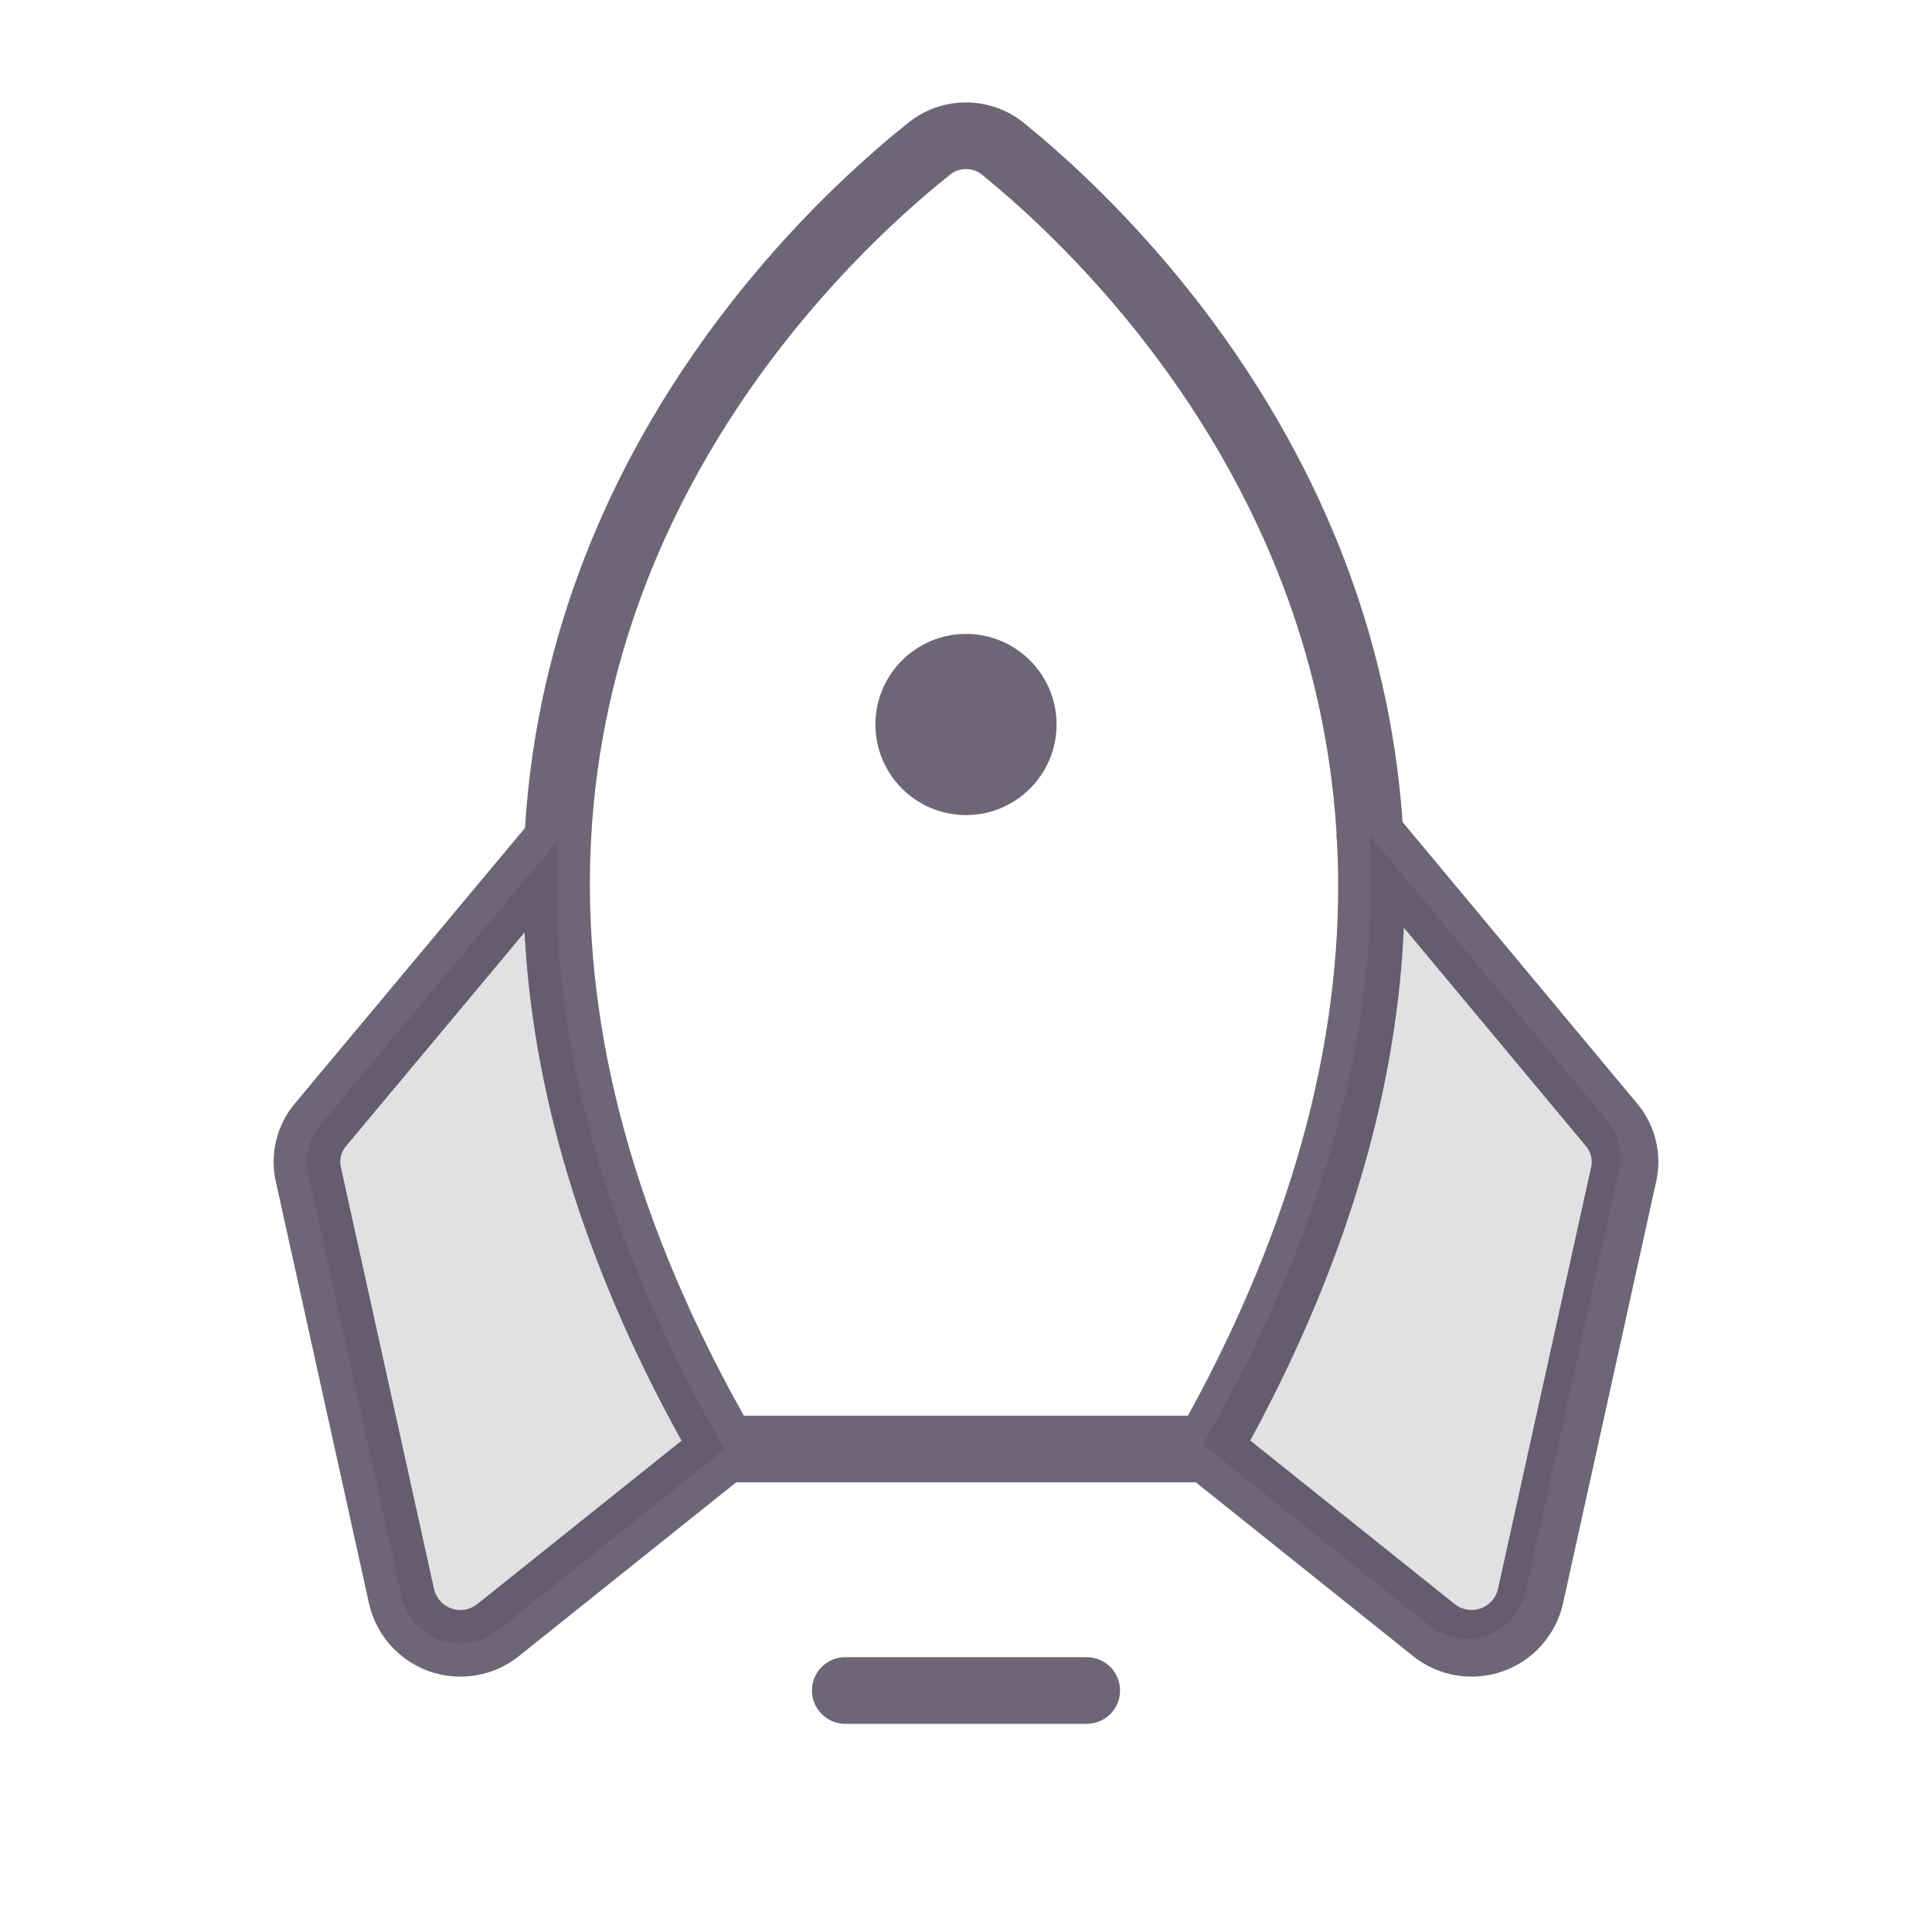
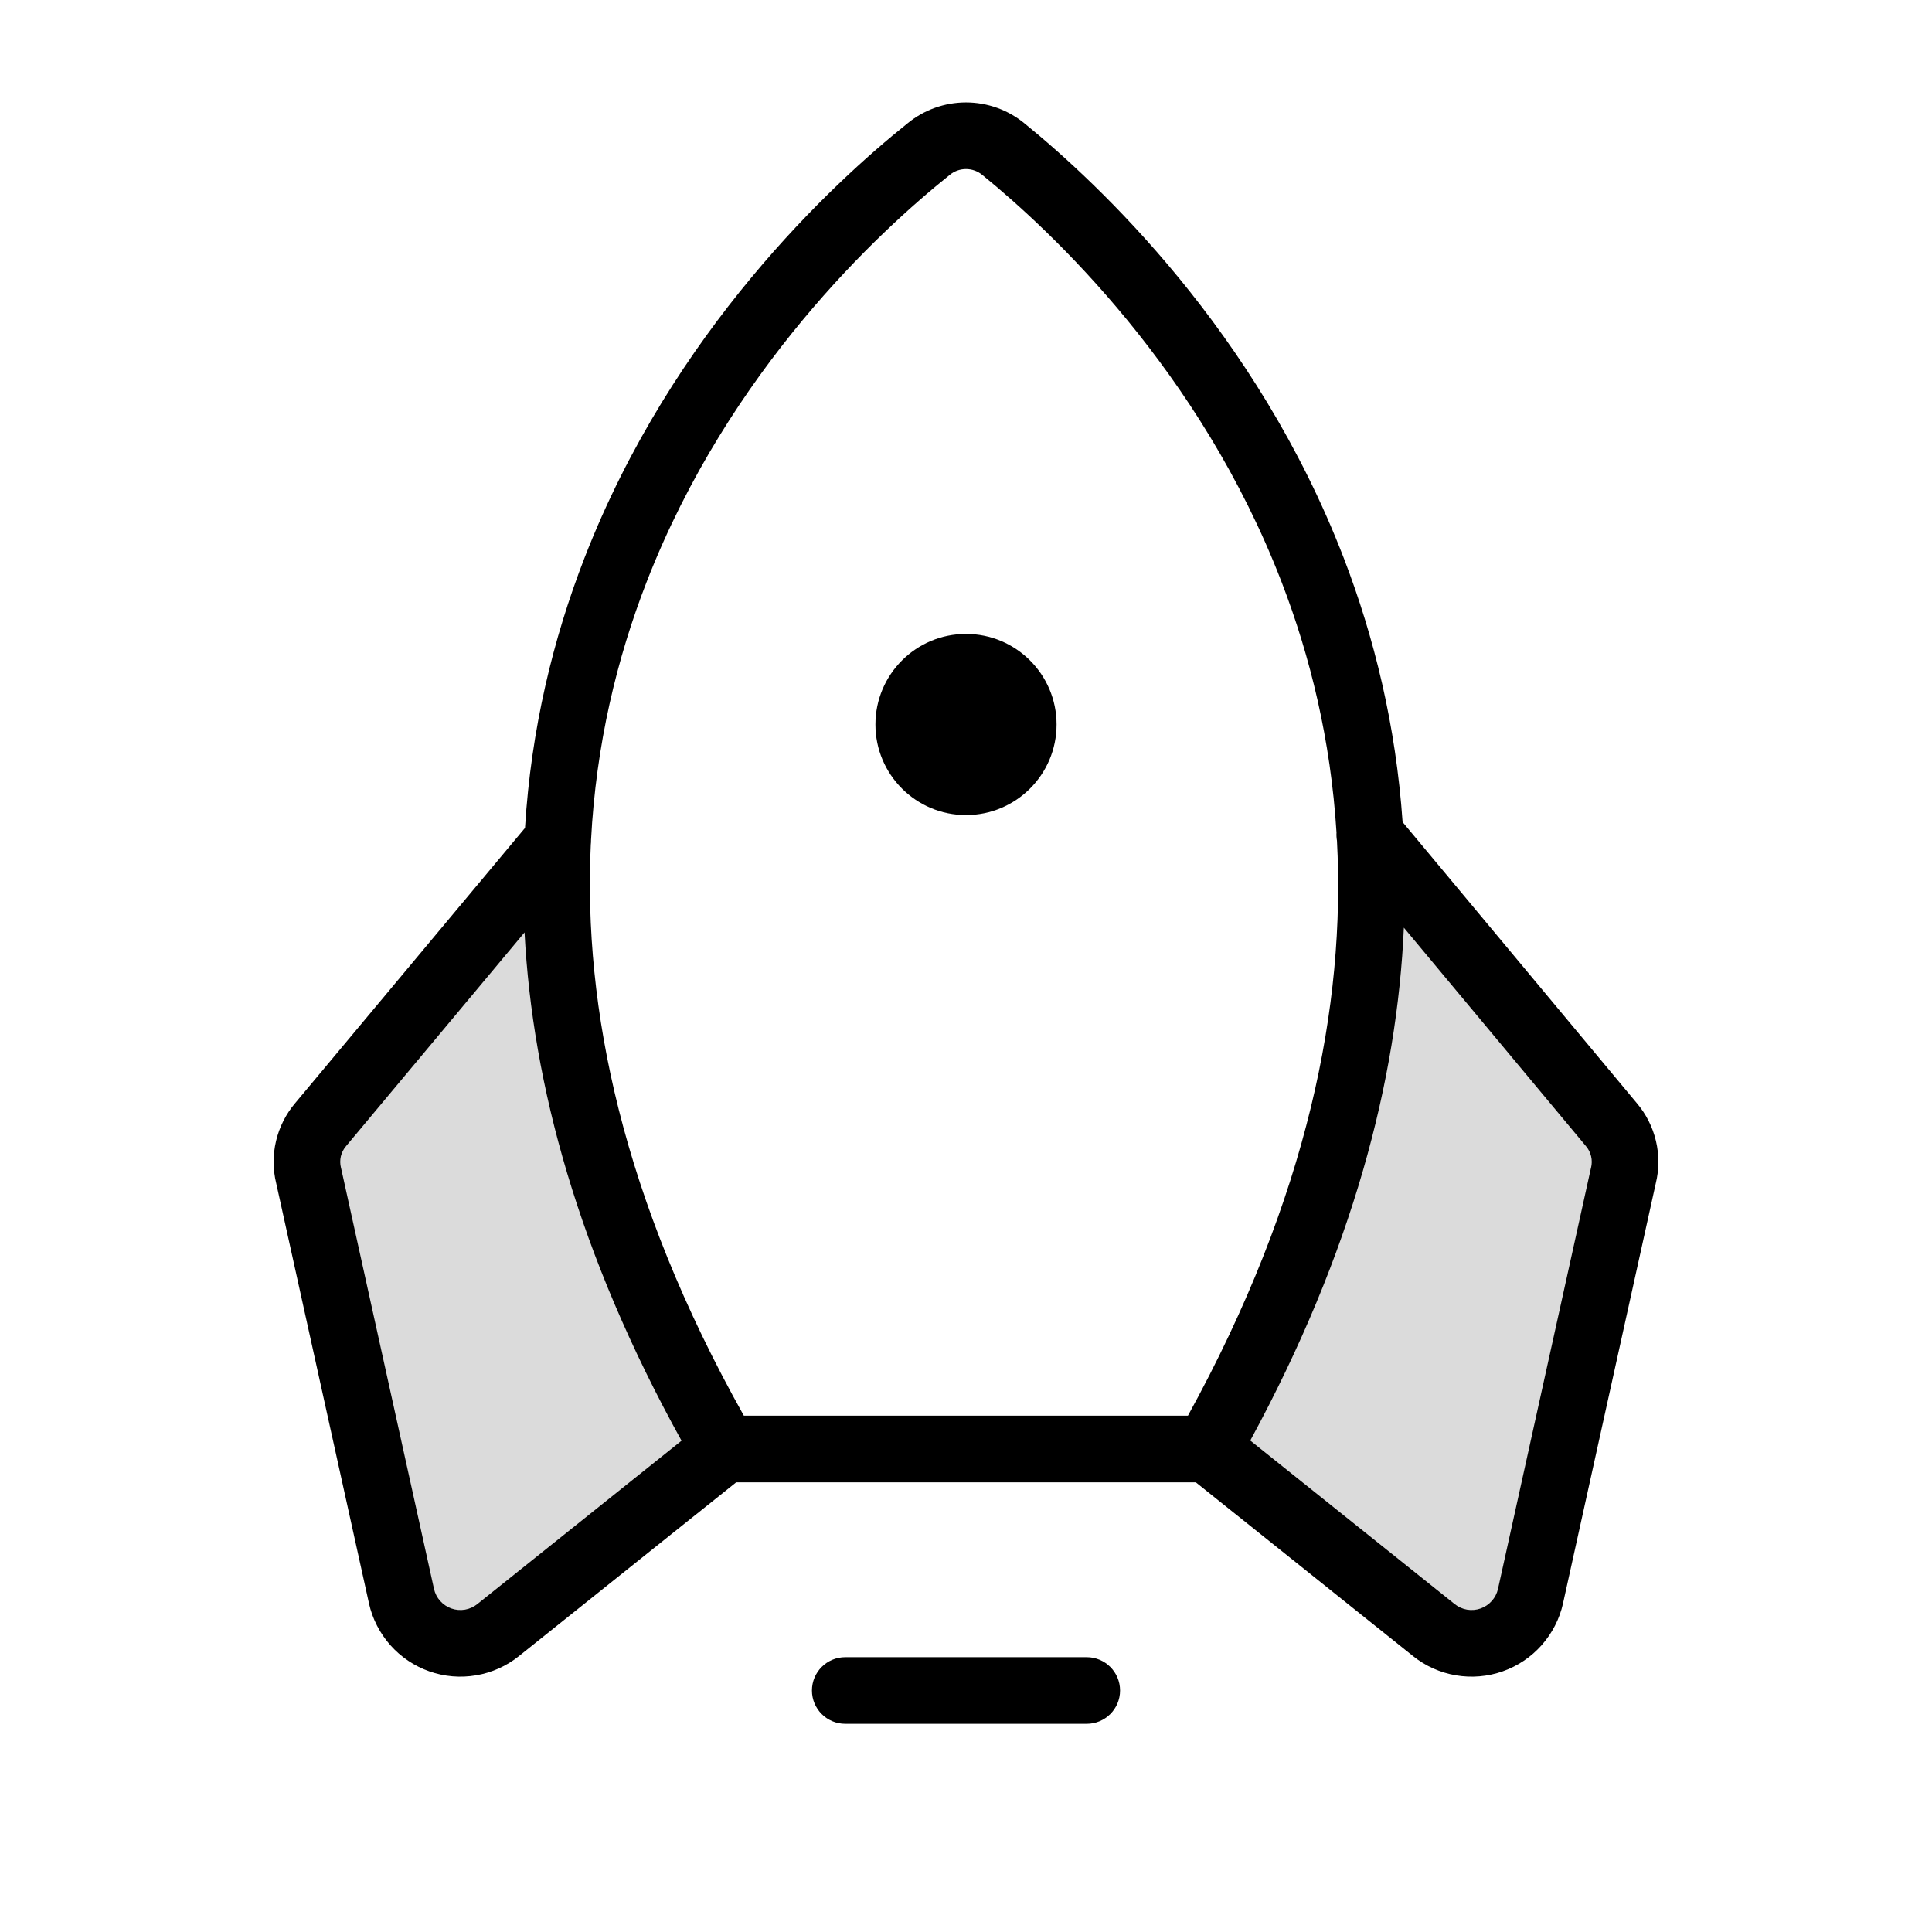
<svg xmlns="http://www.w3.org/2000/svg" width="58" height="58" viewBox="0 0 58 58" fill="none">
  <g id="Rocket">
-     <path id="Union" opacity="0.2" fill-rule="evenodd" clip-rule="evenodd" d="M48.235 33.622L41.121 25.081C41.393 30.314 40.102 36.409 36.114 43.364L42.911 48.802C43.153 48.994 43.439 49.121 43.744 49.171C44.048 49.221 44.361 49.192 44.651 49.088C44.941 48.984 45.2 48.807 45.404 48.574C45.606 48.342 45.747 48.061 45.811 47.76L48.598 35.163C48.665 34.895 48.667 34.616 48.604 34.348C48.541 34.08 48.414 33.831 48.235 33.622ZM9.629 33.758L16.743 25.239C16.471 30.473 17.762 36.567 21.75 43.5L14.953 48.938C14.713 49.13 14.428 49.257 14.125 49.309C13.822 49.36 13.511 49.333 13.221 49.231C12.931 49.13 12.671 48.956 12.467 48.726C12.263 48.496 12.12 48.218 12.053 47.918L9.266 35.298C9.199 35.032 9.197 34.752 9.26 34.484C9.323 34.216 9.45 33.967 9.629 33.758Z" fill="#2E263D" fill-opacity="0.7" />
-     <path id="Union_2" fill-rule="evenodd" clip-rule="evenodd" d="M27.235 3.711C27.731 3.3 28.355 3.075 29 3.075C29.646 3.075 30.271 3.301 30.768 3.714C32.965 5.502 37.719 9.939 40.344 16.761C41.255 19.13 41.905 21.774 42.107 24.679L49.135 33.113C49.416 33.442 49.614 33.834 49.713 34.255C49.812 34.673 49.81 35.109 49.707 35.527L46.923 48.134L46.923 48.137C46.818 48.602 46.597 49.033 46.28 49.39C45.964 49.747 45.561 50.017 45.111 50.175C44.661 50.333 44.178 50.374 43.708 50.294C43.238 50.215 42.795 50.017 42.423 49.719L42.422 49.718L35.899 44.5H22.101L15.578 49.718L15.577 49.719C15.205 50.017 14.762 50.215 14.292 50.294C13.822 50.374 13.339 50.333 12.889 50.175C12.439 50.017 12.037 49.747 11.72 49.39C11.403 49.033 11.182 48.602 11.077 48.137L11.077 48.134L8.293 35.527C8.19 35.109 8.188 34.673 8.287 34.255C8.386 33.834 8.584 33.442 8.865 33.112L15.761 24.855C15.944 21.877 16.607 19.17 17.547 16.749C20.197 9.925 25.013 5.49 27.235 3.711ZM40.137 25.239C40.123 25.157 40.118 25.075 40.123 24.993C39.949 22.213 39.334 19.705 38.477 17.479C36.028 11.114 31.566 6.942 29.502 5.262L29.492 5.254L29.492 5.254C29.354 5.138 29.18 5.075 29 5.075C28.82 5.075 28.646 5.138 28.508 5.254L28.492 5.267C26.405 6.936 21.884 11.107 19.411 17.473C18.522 19.762 17.892 22.349 17.743 25.224C17.744 25.267 17.741 25.311 17.736 25.354C17.508 30.253 18.677 35.984 22.331 42.5H35.663C39.271 35.933 40.398 30.163 40.137 25.239ZM47.603 34.398L42.145 27.849C41.943 32.435 40.608 37.584 37.534 43.246L43.671 48.156C43.779 48.242 43.907 48.3 44.042 48.323C44.178 48.346 44.318 48.334 44.448 48.288C44.578 48.242 44.694 48.164 44.785 48.061C44.877 47.959 44.941 47.834 44.971 47.7L44.971 47.699L47.757 35.083L47.76 35.068L47.764 35.055C47.792 34.943 47.793 34.825 47.766 34.713C47.74 34.601 47.687 34.496 47.612 34.409L47.603 34.398L47.603 34.398ZM15.747 27.992L10.396 34.399L10.388 34.409L10.388 34.409C10.313 34.496 10.26 34.601 10.233 34.713C10.207 34.825 10.208 34.943 10.236 35.055C10.239 35.064 10.241 35.073 10.243 35.083L13.029 47.699L13.029 47.7C13.059 47.834 13.123 47.959 13.214 48.061C13.306 48.164 13.422 48.242 13.552 48.288C13.682 48.334 13.822 48.346 13.958 48.323C14.093 48.3 14.221 48.242 14.329 48.156L20.46 43.251C17.357 37.647 15.985 32.544 15.747 27.992ZM24.375 50.75C24.375 50.198 24.823 49.75 25.375 49.75H32.625C33.177 49.75 33.625 50.198 33.625 50.75C33.625 51.302 33.177 51.75 32.625 51.75H25.375C24.823 51.75 24.375 51.302 24.375 50.75ZM31.719 21.75C31.719 23.252 30.502 24.469 29 24.469C27.498 24.469 26.281 23.252 26.281 21.75C26.281 20.249 27.498 19.031 29 19.031C30.502 19.031 31.719 20.249 31.719 21.75Z" fill="#2E263D" fill-opacity="0.7" />
+     <path id="Union" opacity="0.2" fill-rule="evenodd" clip-rule="evenodd" d="M48.235 33.622L41.121 25.081C41.393 30.314 40.102 36.409 36.114 43.364L42.911 48.802C43.153 48.994 43.439 49.121 43.744 49.171C44.048 49.221 44.361 49.192 44.651 49.088C44.941 48.984 45.2 48.807 45.404 48.574C45.606 48.342 45.747 48.061 45.811 47.76L48.598 35.163C48.665 34.895 48.667 34.616 48.604 34.348C48.541 34.08 48.414 33.831 48.235 33.622ZM9.629 33.758L16.743 25.239C16.471 30.473 17.762 36.567 21.75 43.5L14.953 48.938C14.713 49.13 14.428 49.257 14.125 49.309C13.822 49.36 13.511 49.333 13.221 49.231C12.931 49.13 12.671 48.956 12.467 48.726C12.263 48.496 12.12 48.218 12.053 47.918L9.266 35.298C9.199 35.032 9.197 34.752 9.26 34.484C9.323 34.216 9.45 33.967 9.629 33.758Z" fill="currentColor" fill-opacity="0.7" />
+     <path id="Union_2" fill-rule="evenodd" clip-rule="evenodd" d="M27.235 3.711C27.731 3.3 28.355 3.075 29 3.075C29.646 3.075 30.271 3.301 30.768 3.714C32.965 5.502 37.719 9.939 40.344 16.761C41.255 19.13 41.905 21.774 42.107 24.679L49.135 33.113C49.416 33.442 49.614 33.834 49.713 34.255C49.812 34.673 49.81 35.109 49.707 35.527L46.923 48.134L46.923 48.137C46.818 48.602 46.597 49.033 46.28 49.39C45.964 49.747 45.561 50.017 45.111 50.175C44.661 50.333 44.178 50.374 43.708 50.294C43.238 50.215 42.795 50.017 42.423 49.719L42.422 49.718L35.899 44.5H22.101L15.578 49.718L15.577 49.719C15.205 50.017 14.762 50.215 14.292 50.294C13.822 50.374 13.339 50.333 12.889 50.175C12.439 50.017 12.037 49.747 11.72 49.39C11.403 49.033 11.182 48.602 11.077 48.137L11.077 48.134L8.293 35.527C8.19 35.109 8.188 34.673 8.287 34.255C8.386 33.834 8.584 33.442 8.865 33.112L15.761 24.855C15.944 21.877 16.607 19.17 17.547 16.749C20.197 9.925 25.013 5.49 27.235 3.711ZM40.137 25.239C40.123 25.157 40.118 25.075 40.123 24.993C39.949 22.213 39.334 19.705 38.477 17.479C36.028 11.114 31.566 6.942 29.502 5.262L29.492 5.254L29.492 5.254C29.354 5.138 29.18 5.075 29 5.075C28.82 5.075 28.646 5.138 28.508 5.254L28.492 5.267C26.405 6.936 21.884 11.107 19.411 17.473C18.522 19.762 17.892 22.349 17.743 25.224C17.744 25.267 17.741 25.311 17.736 25.354C17.508 30.253 18.677 35.984 22.331 42.5H35.663C39.271 35.933 40.398 30.163 40.137 25.239ZM47.603 34.398L42.145 27.849C41.943 32.435 40.608 37.584 37.534 43.246L43.671 48.156C43.779 48.242 43.907 48.3 44.042 48.323C44.178 48.346 44.318 48.334 44.448 48.288C44.578 48.242 44.694 48.164 44.785 48.061C44.877 47.959 44.941 47.834 44.971 47.7L44.971 47.699L47.757 35.083L47.76 35.068L47.764 35.055C47.792 34.943 47.793 34.825 47.766 34.713C47.74 34.601 47.687 34.496 47.612 34.409L47.603 34.398L47.603 34.398ZM15.747 27.992L10.396 34.399L10.388 34.409L10.388 34.409C10.313 34.496 10.26 34.601 10.233 34.713C10.207 34.825 10.208 34.943 10.236 35.055C10.239 35.064 10.241 35.073 10.243 35.083L13.029 47.699L13.029 47.7C13.059 47.834 13.123 47.959 13.214 48.061C13.306 48.164 13.422 48.242 13.552 48.288C13.682 48.334 13.822 48.346 13.958 48.323C14.093 48.3 14.221 48.242 14.329 48.156L20.46 43.251C17.357 37.647 15.985 32.544 15.747 27.992ZM24.375 50.75C24.375 50.198 24.823 49.75 25.375 49.75H32.625C33.177 49.75 33.625 50.198 33.625 50.75C33.625 51.302 33.177 51.75 32.625 51.75H25.375C24.823 51.75 24.375 51.302 24.375 50.75ZM31.719 21.75C31.719 23.252 30.502 24.469 29 24.469C27.498 24.469 26.281 23.252 26.281 21.75C26.281 20.249 27.498 19.031 29 19.031C30.502 19.031 31.719 20.249 31.719 21.75Z" fill="currentColor" fill-opacity="1" />
  </g>
</svg>
